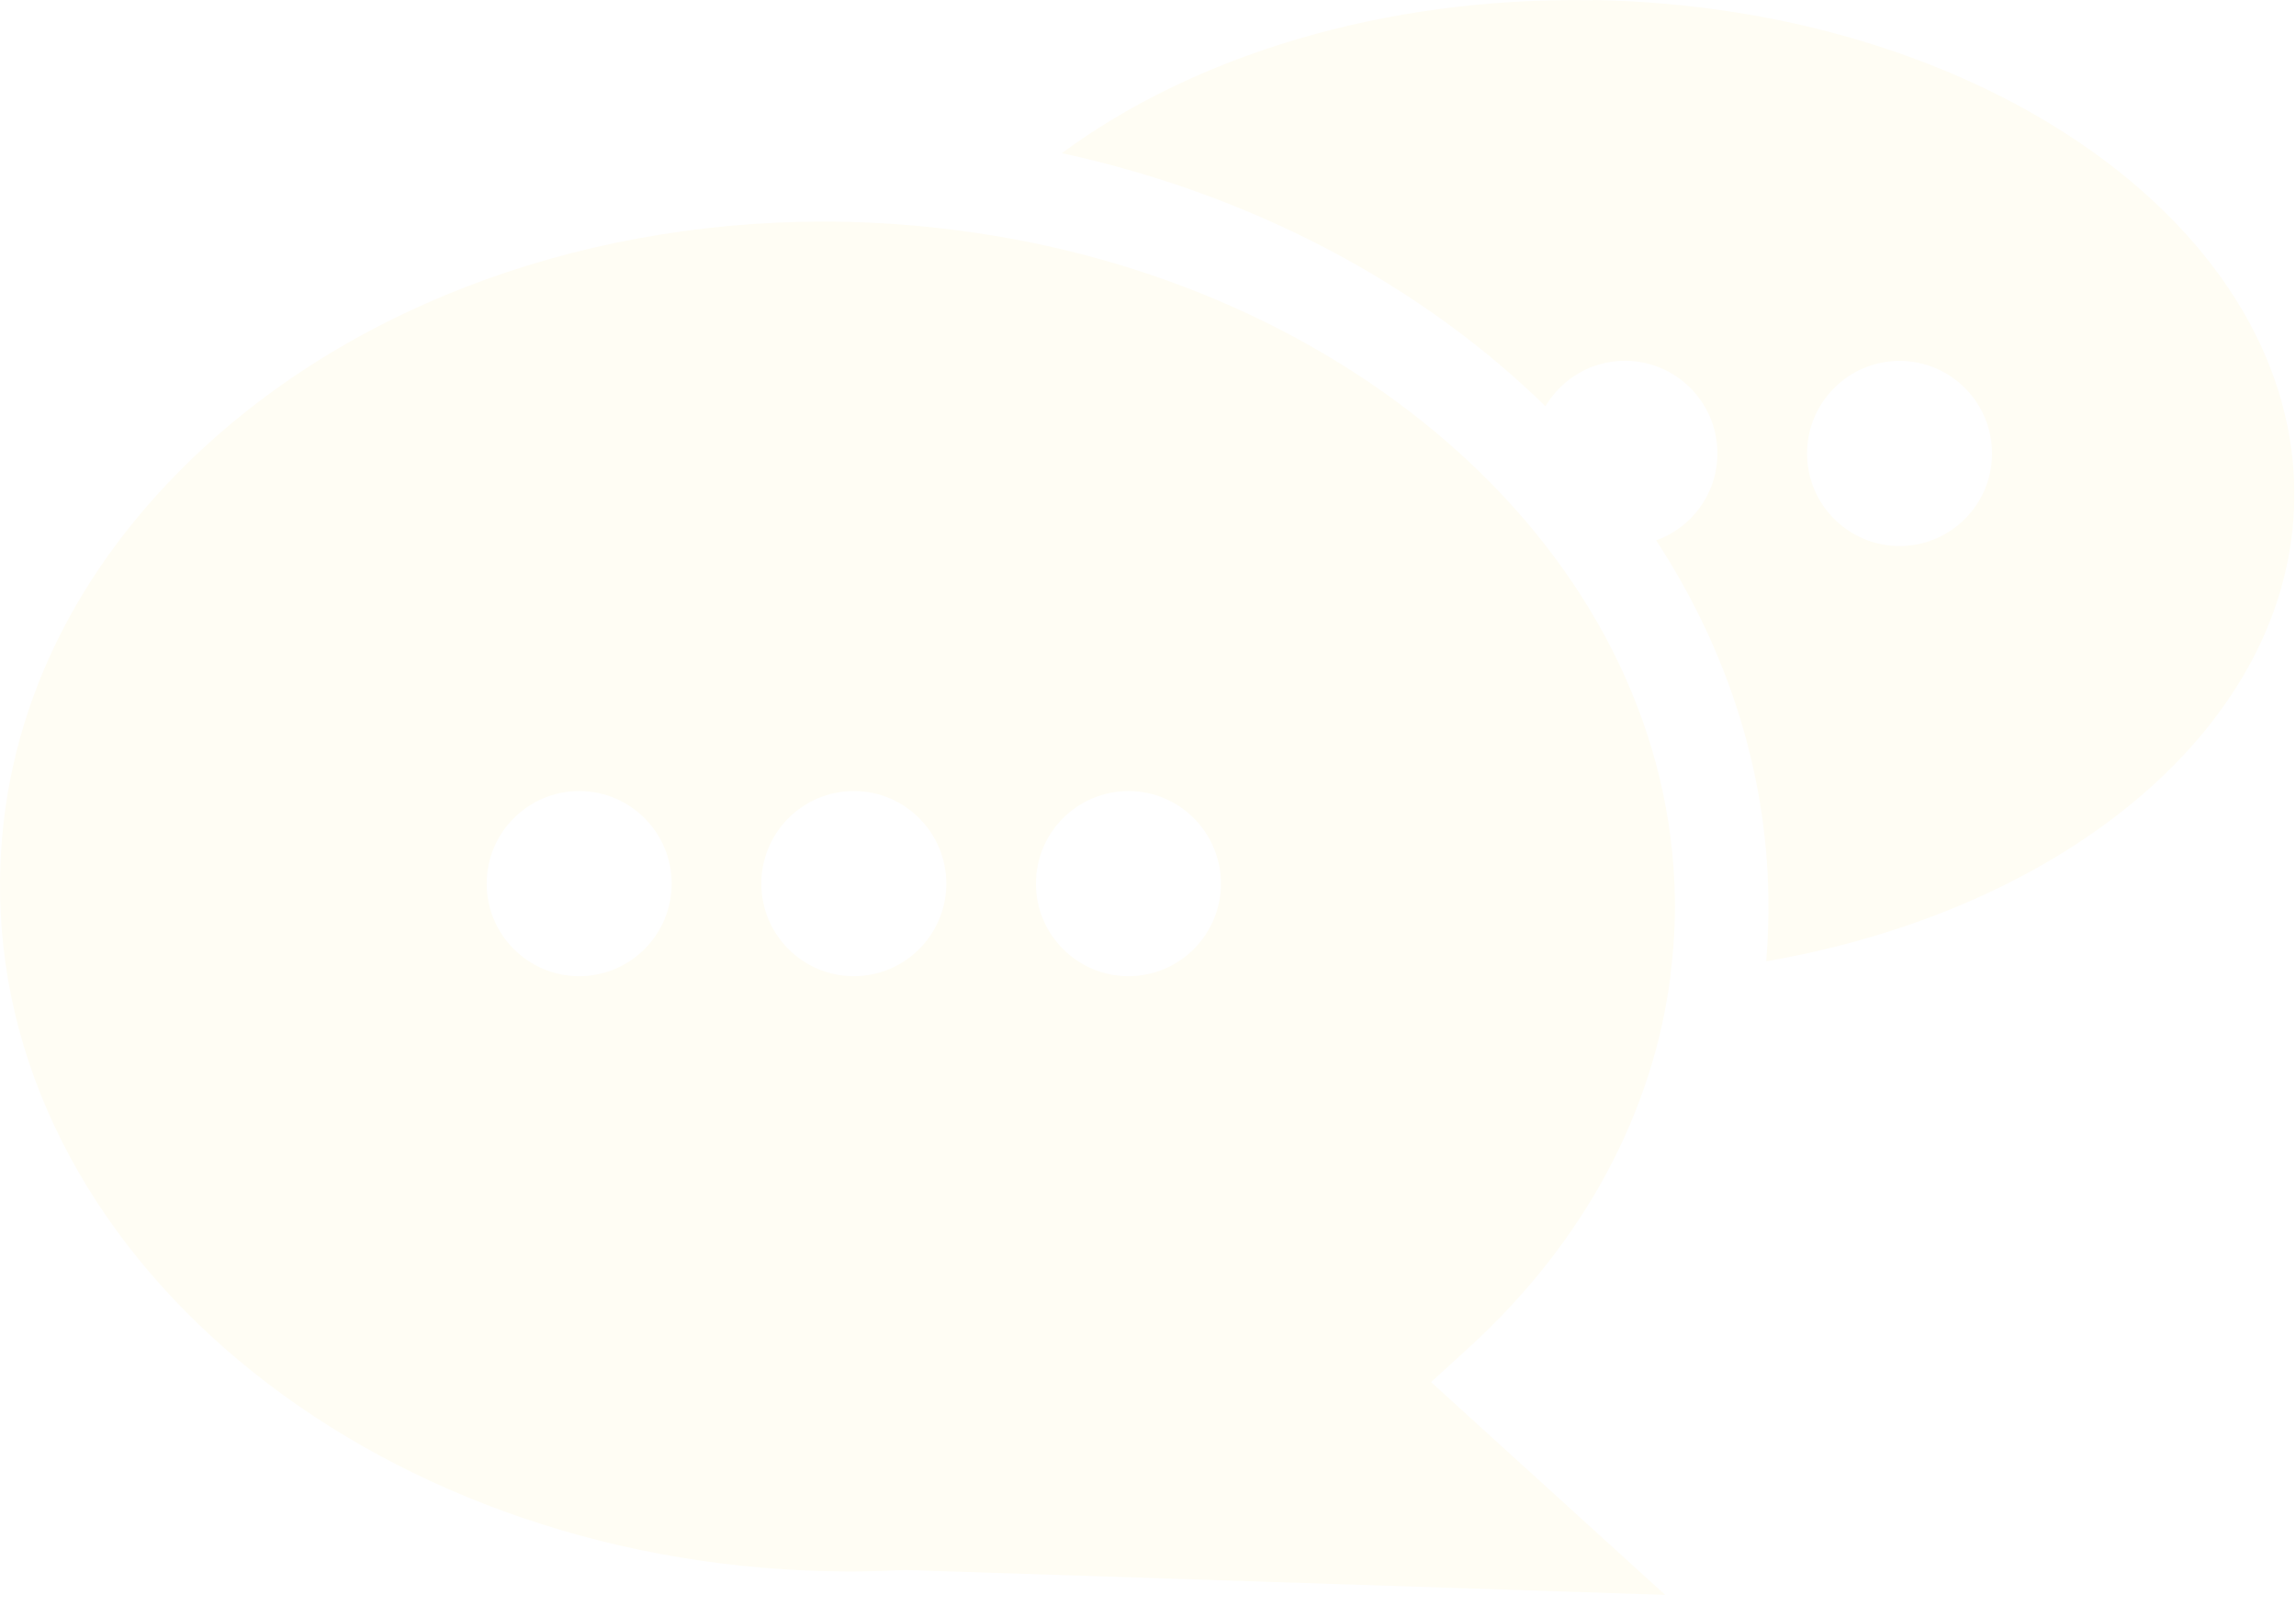
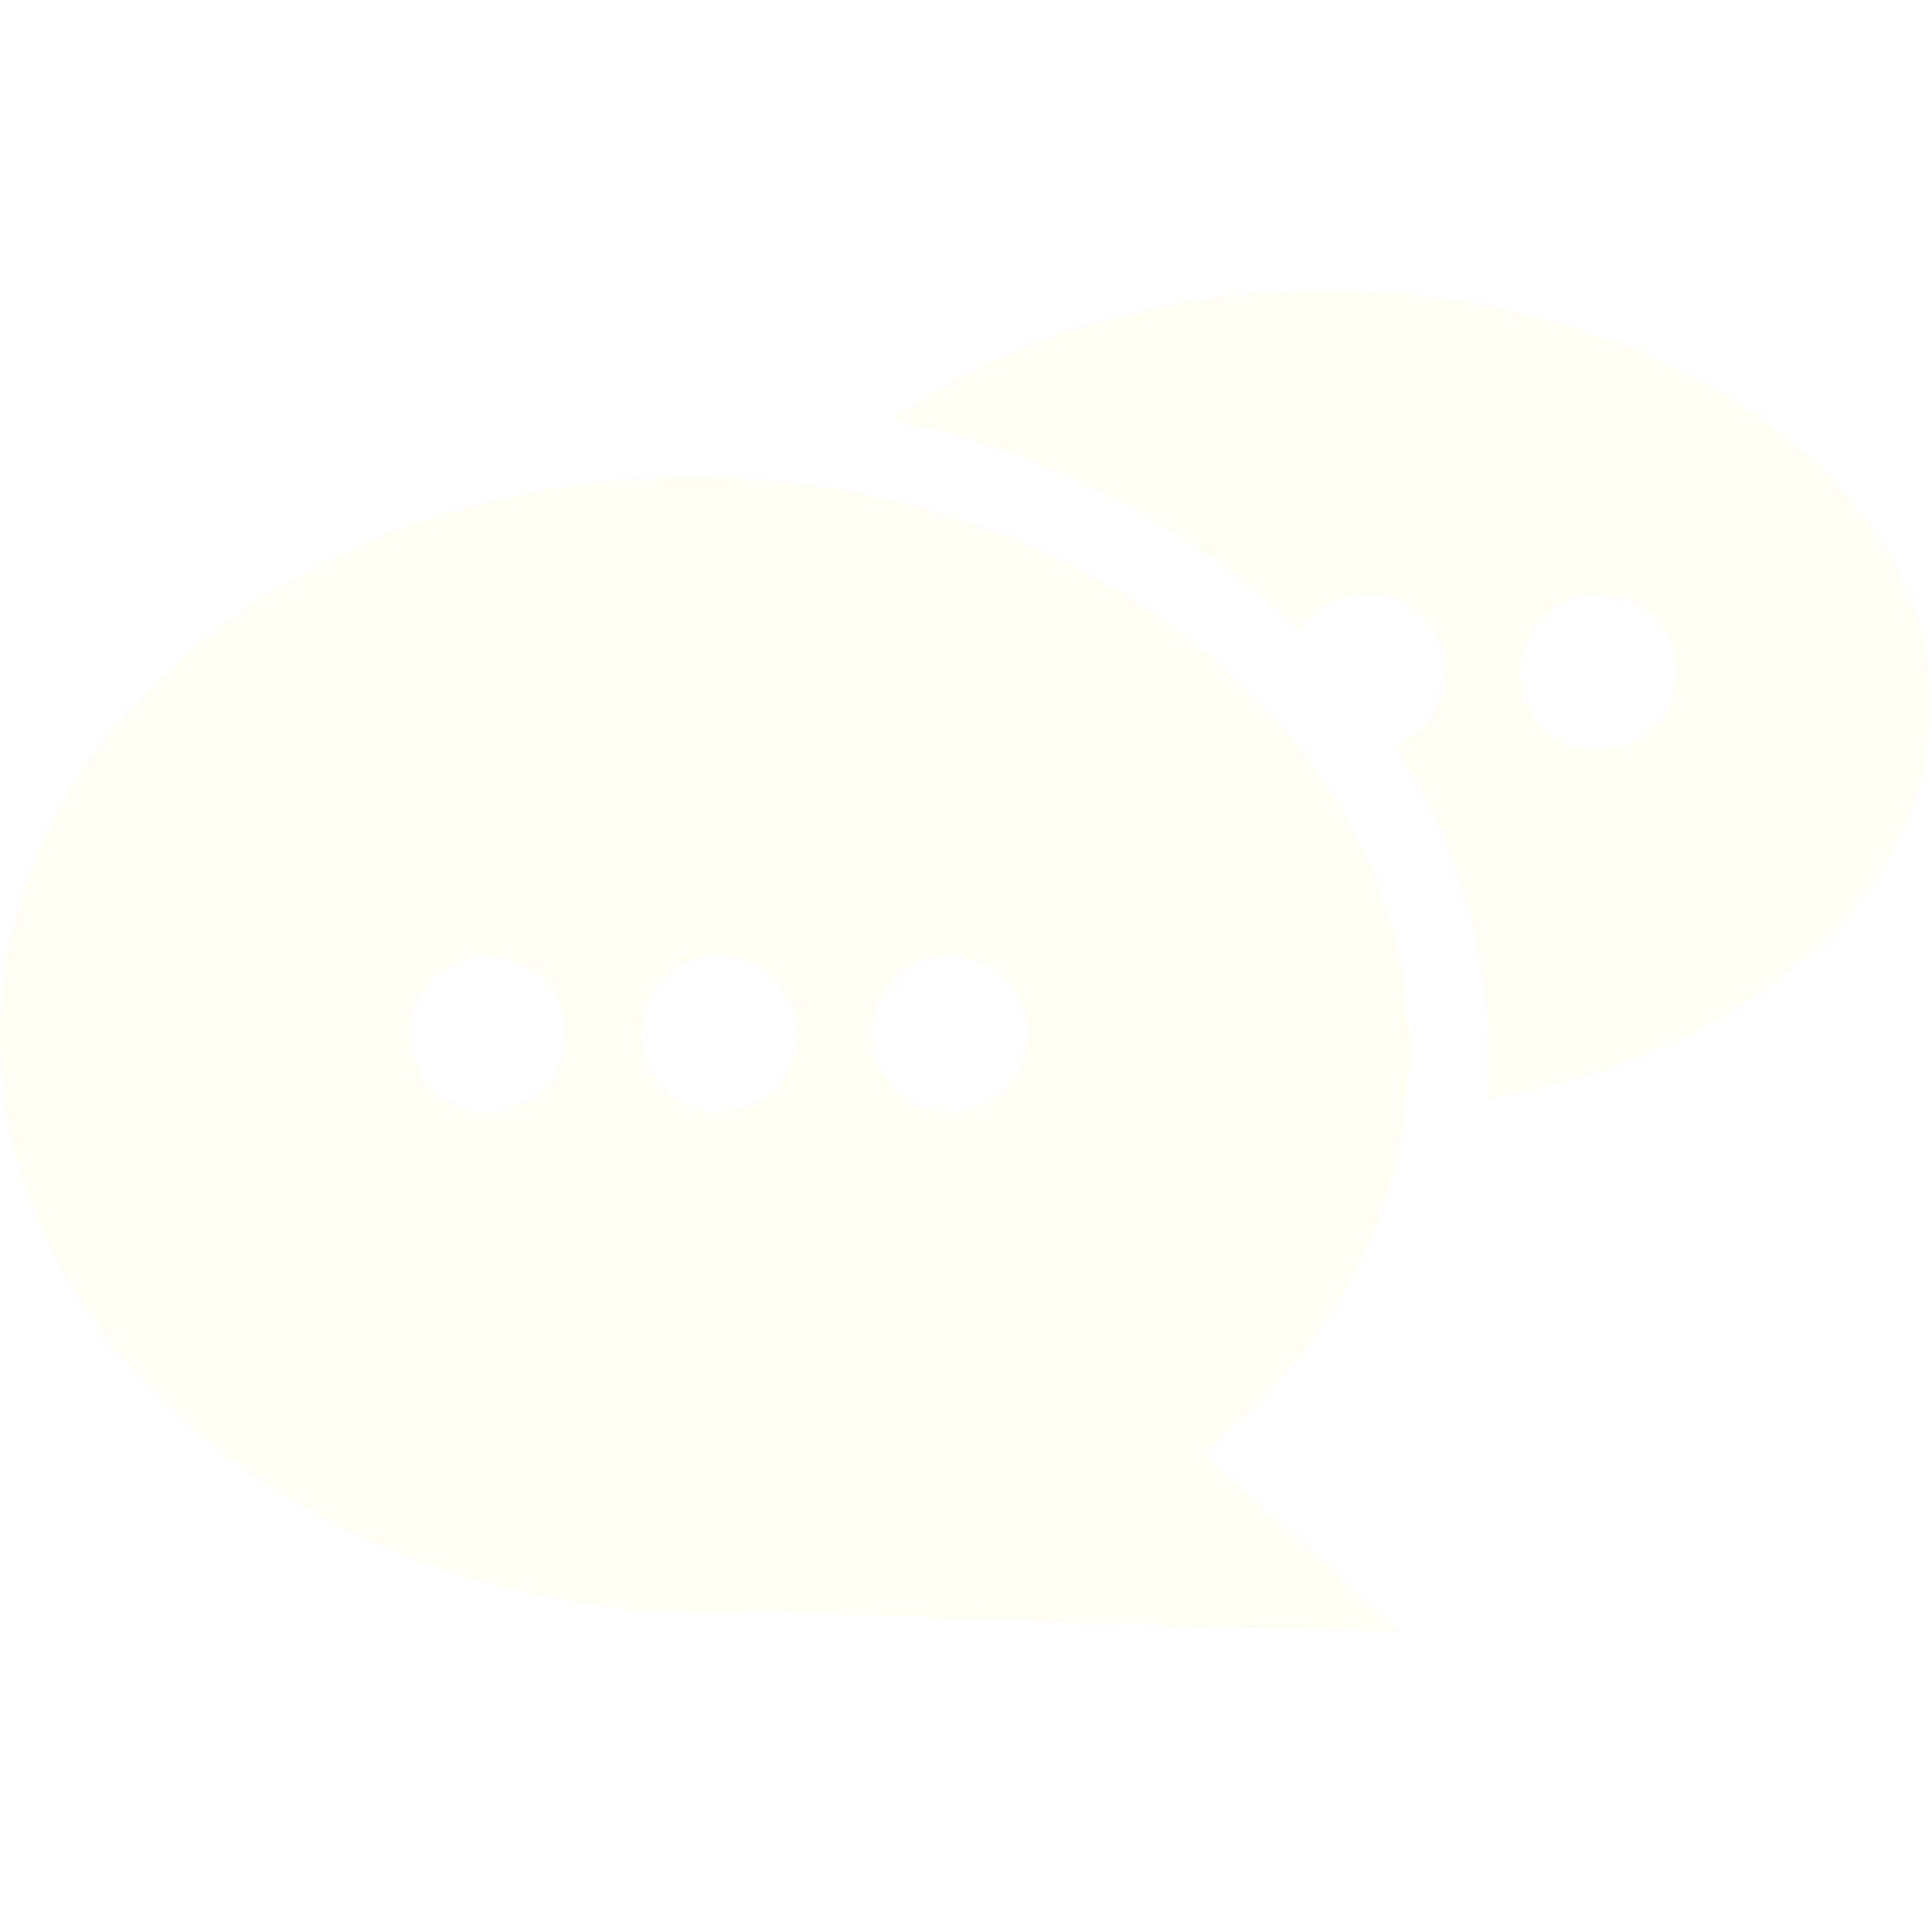
- <svg xmlns="http://www.w3.org/2000/svg" width="203" height="142" viewBox="0 0 203 142" fill="none">
+ <svg xmlns="http://www.w3.org/2000/svg" width="64" height="64" viewBox="0 -30.5 203 203" fill="none">
  <path d="M140.809 0.021C122.272 -0.29 105.526 4.953 93.882 13.543C110.773 17.211 125.646 25.179 136.638 35.924C138.067 33.52 140.675 31.904 143.666 31.904C148.179 31.904 151.843 35.572 151.843 40.09C151.843 43.644 149.586 46.649 146.43 47.789C152.588 57.228 156.179 67.953 156.355 79.33C156.386 81.237 156.314 83.133 156.159 85.008C182.759 80.408 202.507 64.046 202.848 44.214C203.252 20.382 175.482 0.591 140.809 0V0.021ZM167.948 48.286C163.435 48.286 159.771 44.618 159.771 40.1C159.771 35.583 163.435 31.914 167.948 31.914C172.46 31.914 176.124 35.583 176.124 40.1C176.124 44.618 172.46 48.286 167.948 48.286Z" fill="#FFFDF4" />
  <path d="M147.713 86.065C147.982 83.889 148.116 81.693 148.085 79.475C147.63 50.141 120.885 25.646 86.192 20.579C81.917 19.957 77.528 19.605 73.047 19.594H72.891C50.463 19.594 29.648 27.677 15.759 41.769C5.243 52.441 -0.201 65.342 0.006 79.082C0.523 112.032 34.182 138.89 75.044 138.962C76.566 138.962 78.201 138.921 79.868 138.838H80.043H80.219L147.226 141.035L126.526 122.218L129.89 119.151C140.043 109.877 146.222 98.323 147.723 86.076L147.713 86.065ZM51.208 86.324C46.695 86.324 43.031 82.656 43.031 78.139C43.031 73.621 46.695 69.953 51.208 69.953C55.721 69.953 59.385 73.621 59.385 78.139C59.385 82.656 55.721 86.324 51.208 86.324ZM75.489 86.324C70.977 86.324 67.313 82.656 67.313 78.139C67.313 73.621 70.977 69.953 75.489 69.953C80.002 69.953 83.666 73.621 83.666 78.139C83.666 82.656 80.002 86.324 75.489 86.324ZM99.771 86.324C95.258 86.324 91.594 82.656 91.594 78.139C91.594 73.621 95.258 69.953 99.771 69.953C104.284 69.953 107.947 73.621 107.947 78.139C107.947 82.656 104.284 86.324 99.771 86.324Z" fill="#FFFDF4" />
</svg>
